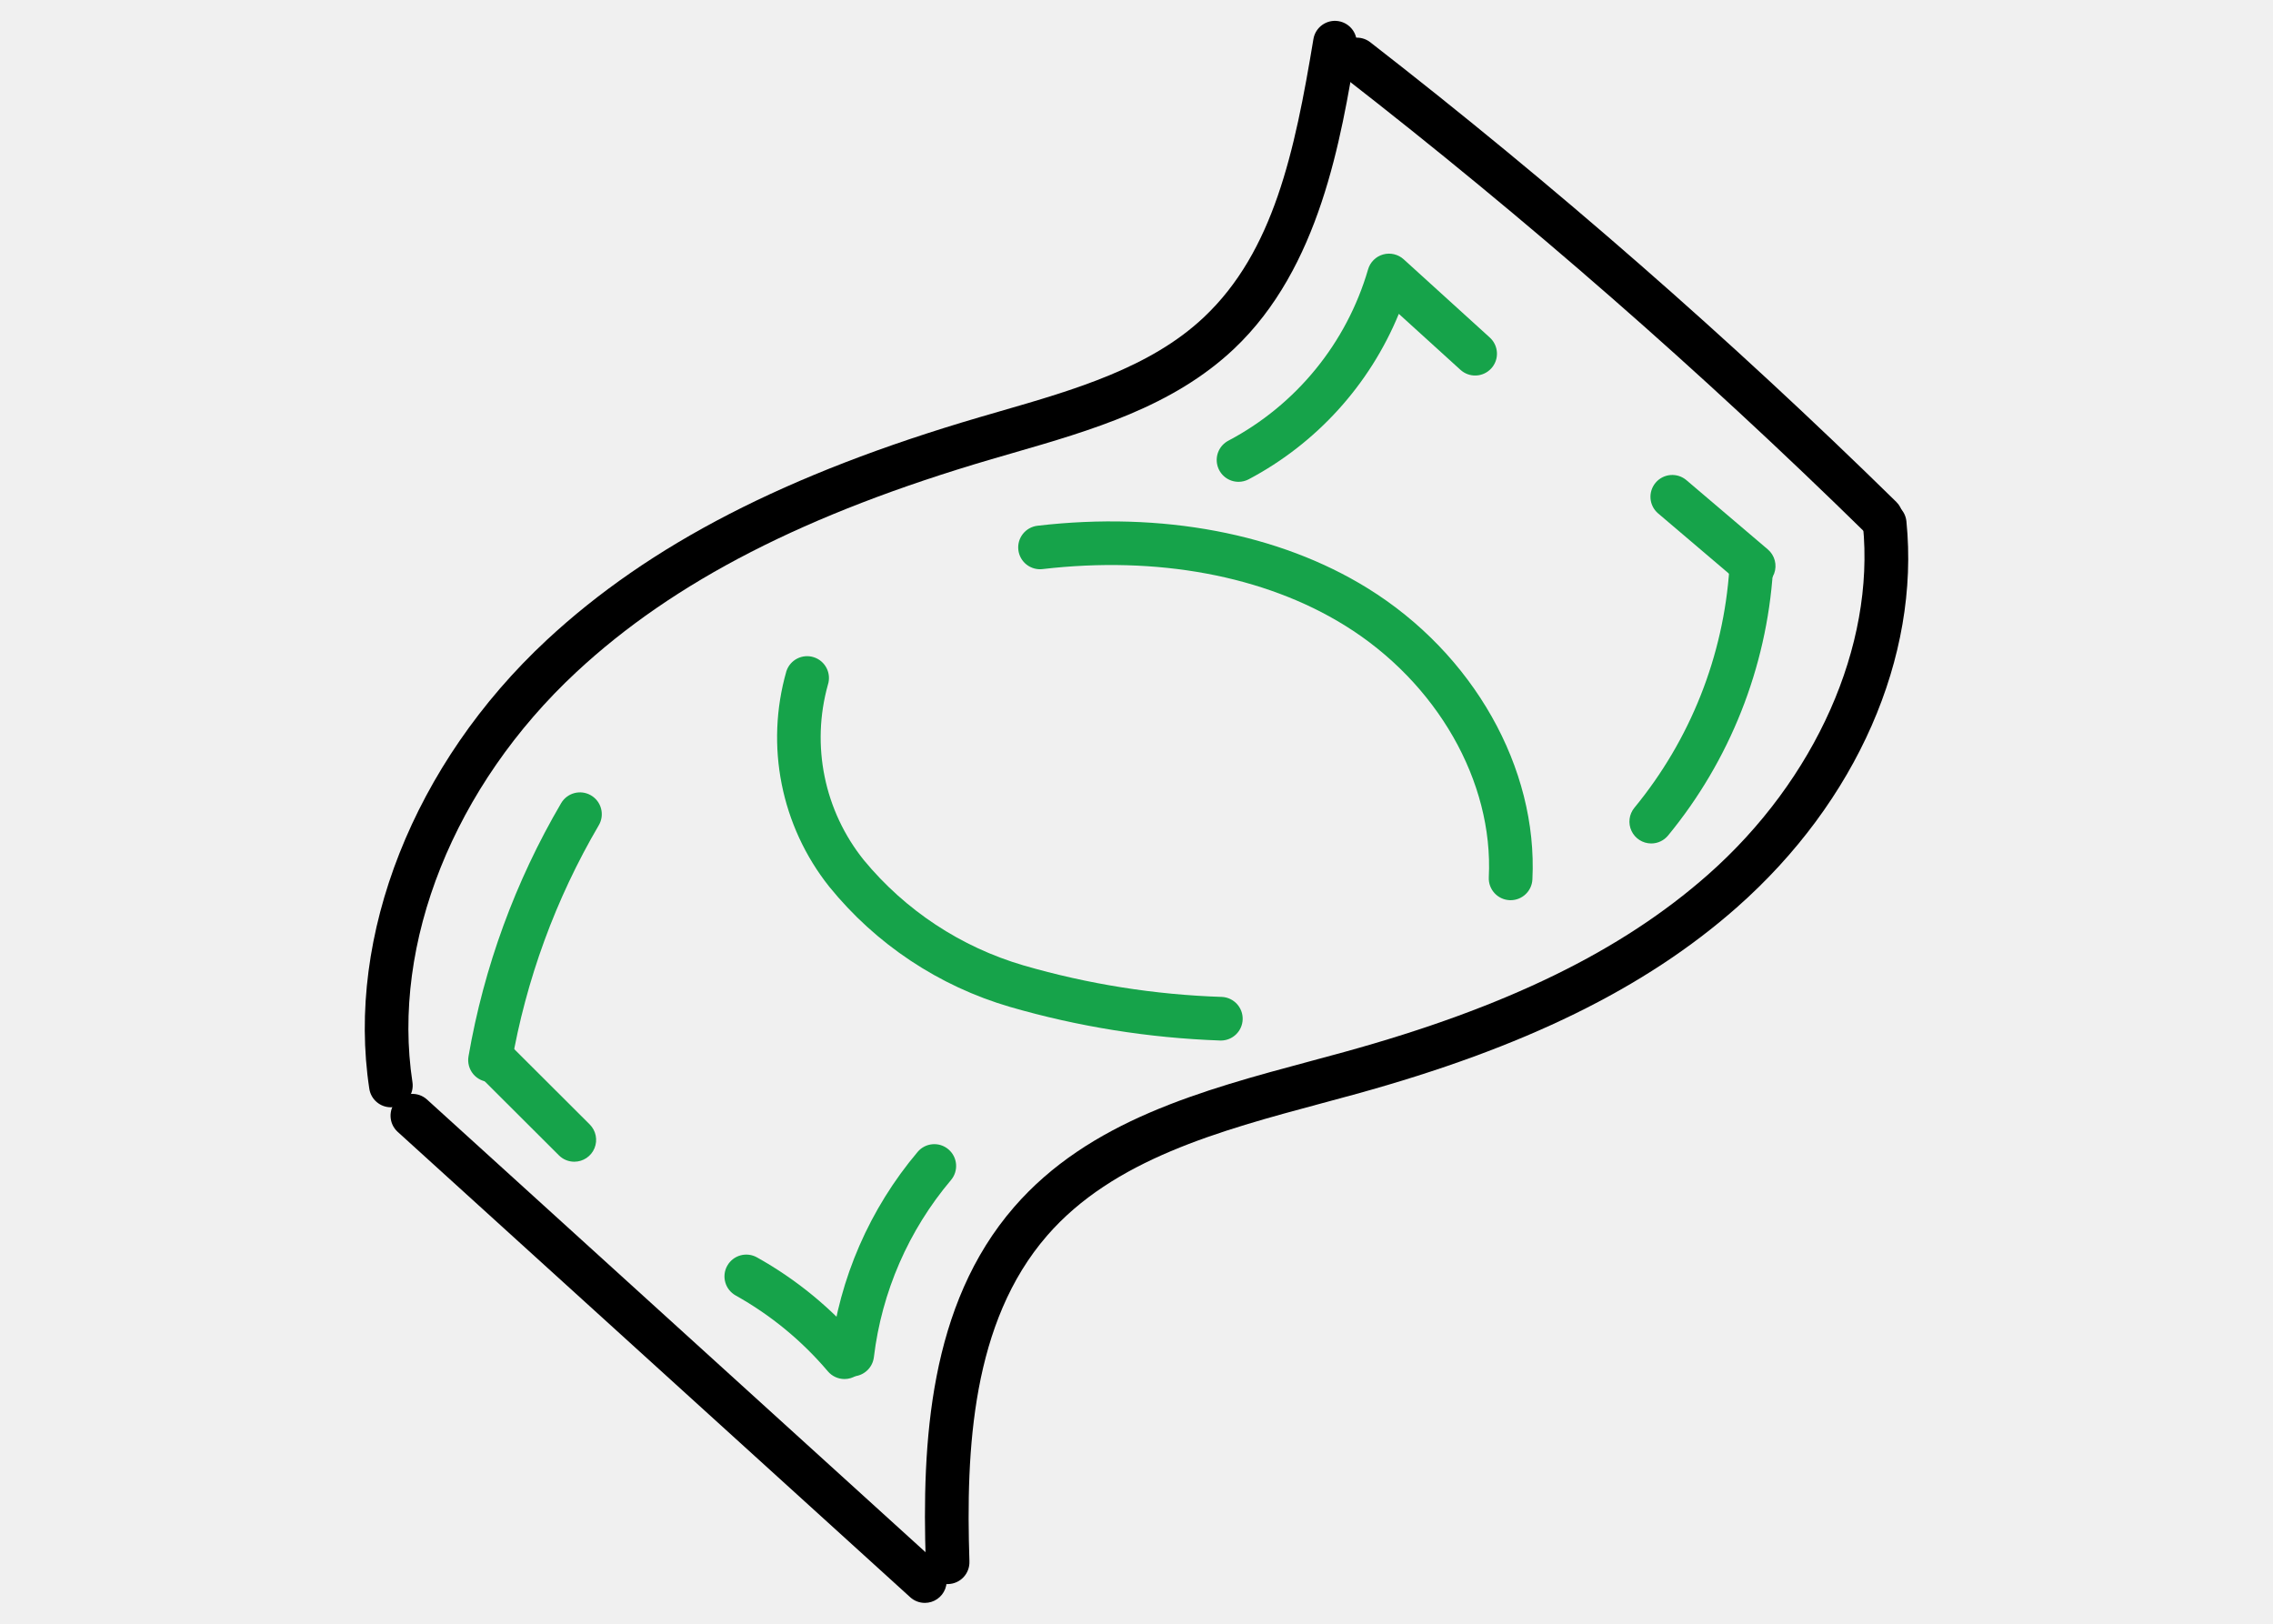
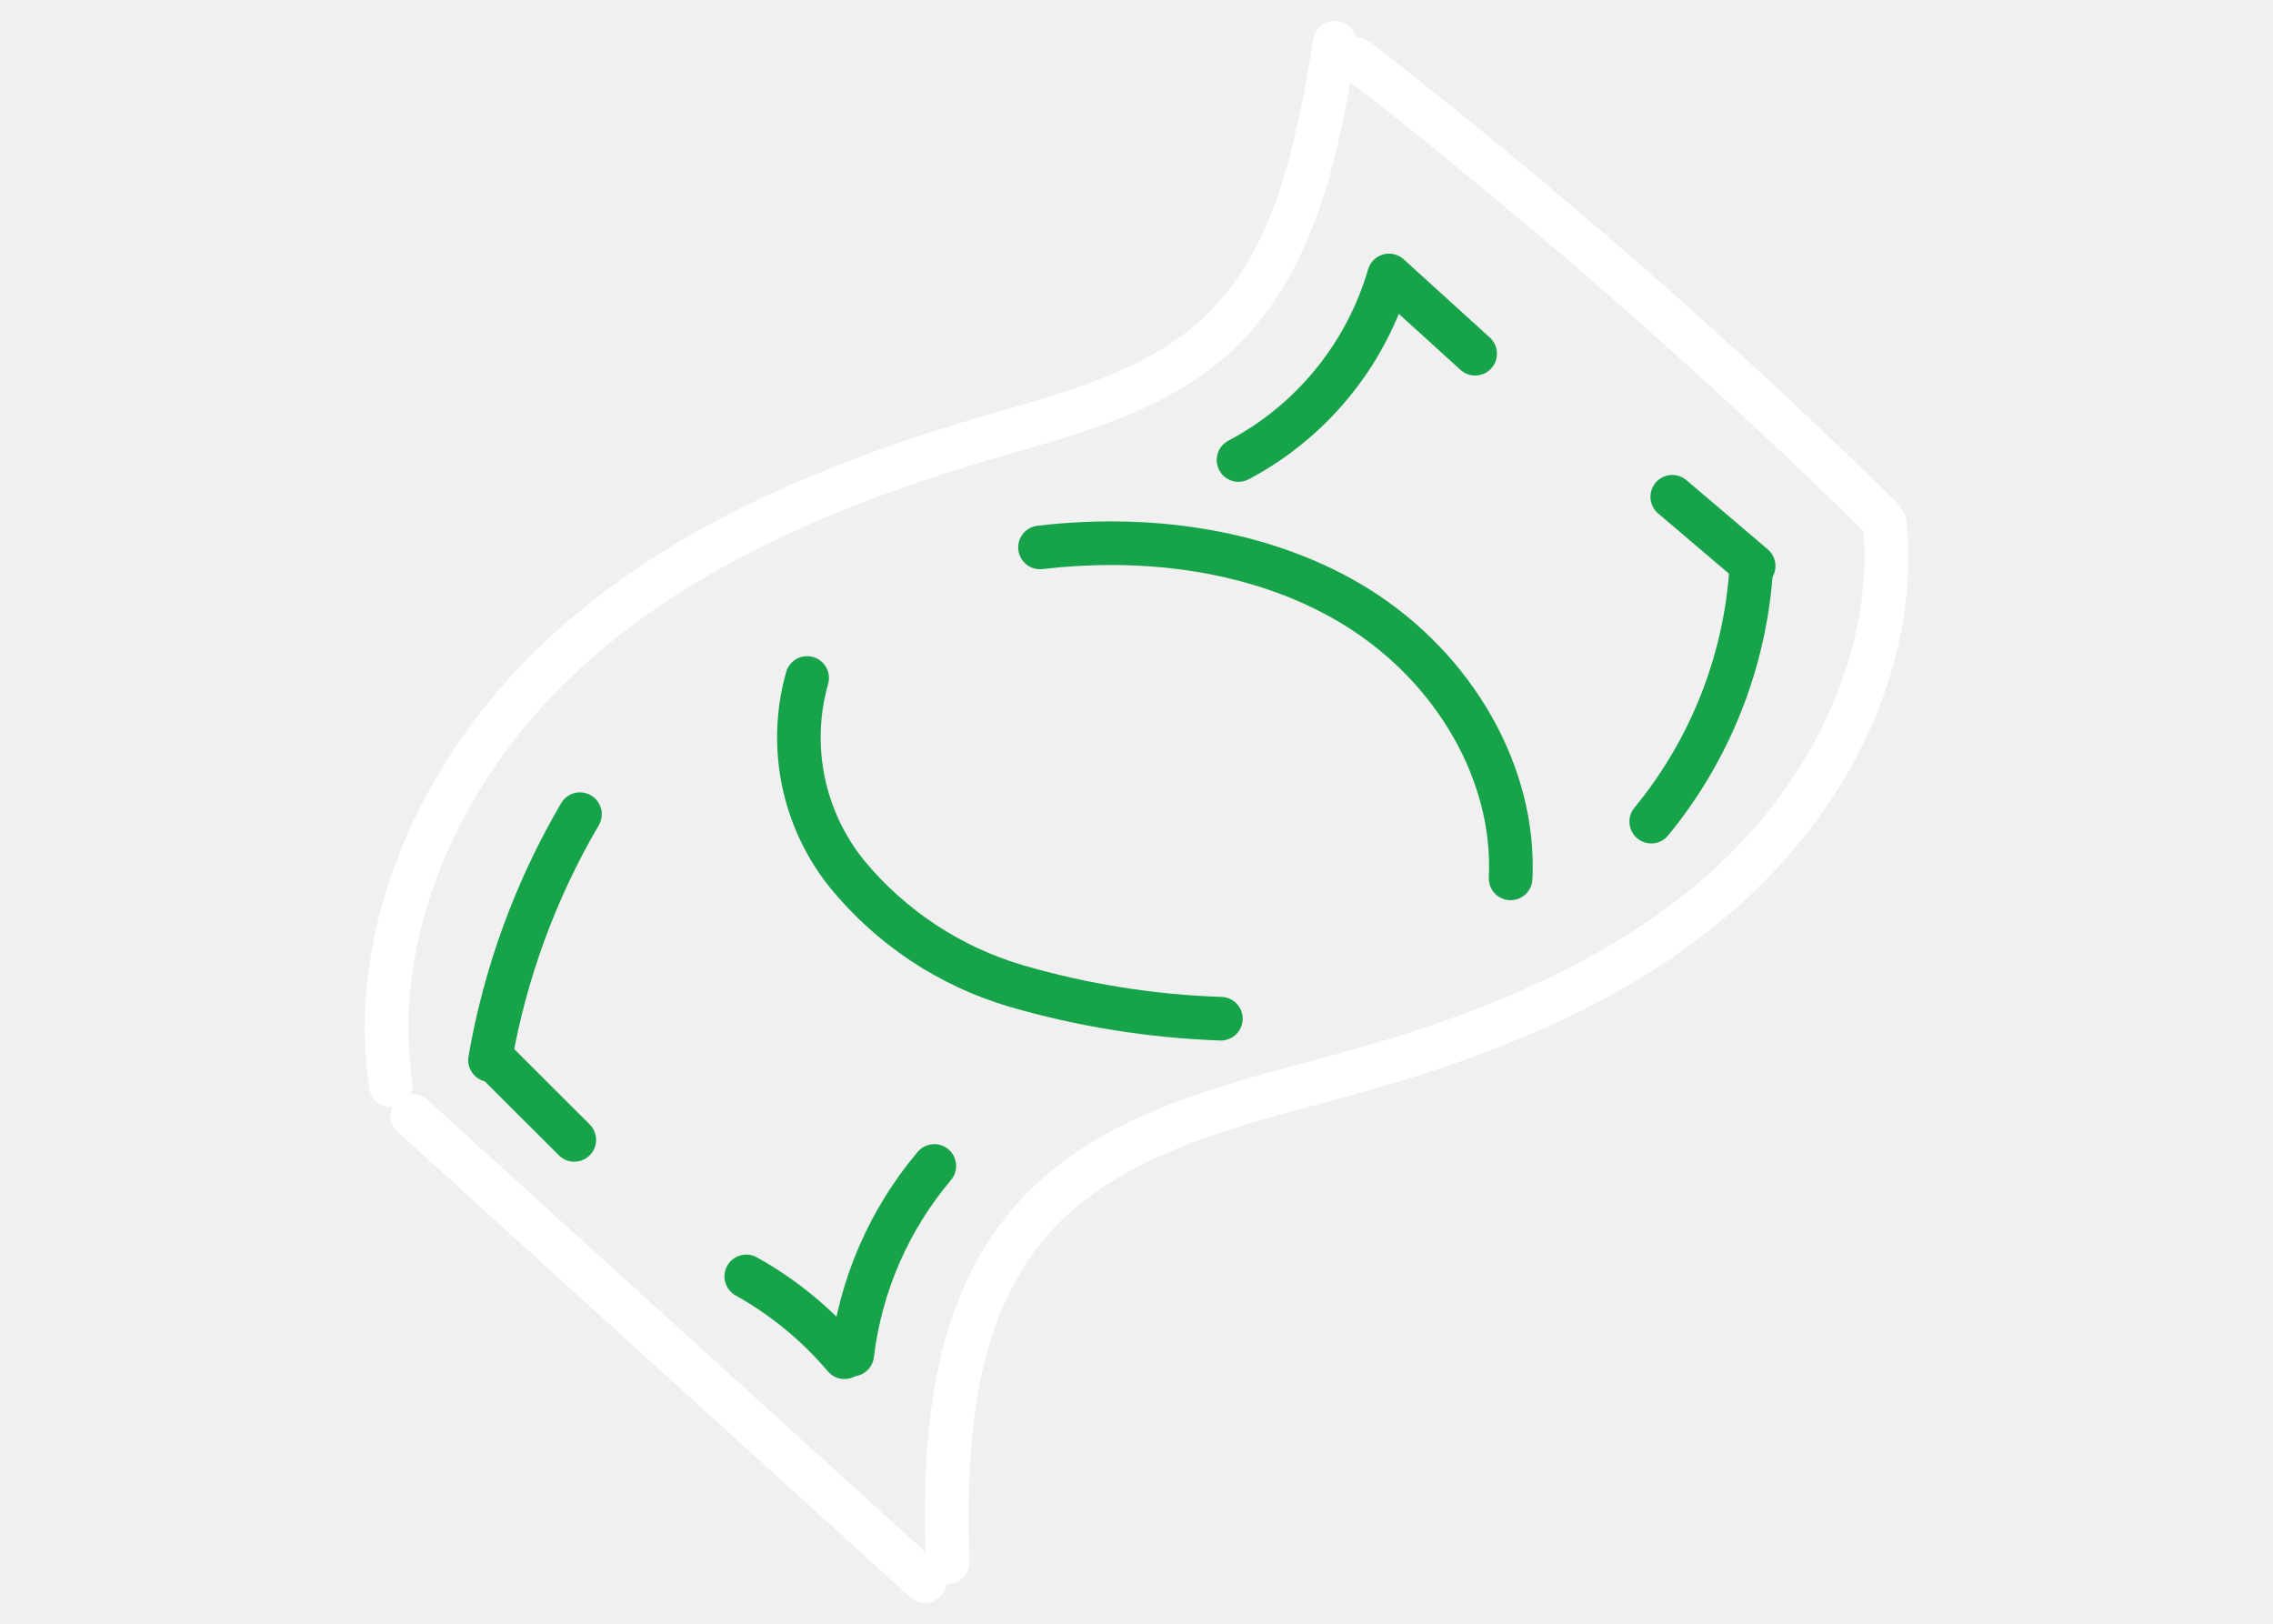
<svg xmlns="http://www.w3.org/2000/svg" version="1.1" viewBox="0 100 700 500">
  <g transform="matrix(1, 0, 0, 1, -2.224121, 58.86713)">
    <g>
-       <path d="M 581.52 207.22 C 579.758 207.22 578.067 206.529 576.813 205.294 C 525.946 155.399 472.243 108.482 415.983 64.764 C 414.569 63.674 413.651 62.065 413.424 60.291 C 413.198 58.522 413.686 56.733 414.784 55.323 C 415.878 53.912 417.487 52.998 419.26 52.776 C 421.03 52.557 422.819 53.049 424.225 54.147 C 480.901 98.178 534.995 145.44 586.225 195.697 C 588.174 197.611 588.772 200.509 587.741 203.037 C 586.706 205.564 584.249 207.216 581.522 207.216 L 581.52 207.22 Z" />
-       <path d="M 287.04 534.71 C 285.372 534.71 283.763 534.089 282.528 532.96 L 124.688 389.66 C 121.95 387.164 121.751 382.922 124.239 380.176 C 126.731 377.43 130.973 377.223 133.723 379.707 L 291.563 523.017 C 293.618 524.884 294.313 527.822 293.31 530.411 C 292.31 533.001 289.817 534.712 287.04 534.712 L 287.04 534.71 Z" />
-       <path d="M 294.05 528.93 C 290.425 528.926 287.456 526.051 287.335 522.43 C 286.101 485.141 288.366 442.957 314.538 412.81 C 337.64 386.208 372.323 376.888 405.87 367.876 C 409.401 366.923 412.913 365.974 416.405 365.02 C 466.022 351.333 501.542 334.004 528.195 310.489 C 561.347 281.235 579.644 240.048 575.953 202.999 C 575.586 199.308 578.281 196.015 581.973 195.648 C 585.664 195.277 588.957 197.972 589.328 201.663 C 593.508 243.565 573.976 288.016 537.09 320.564 C 508.856 345.477 471.645 363.72 419.99 377.97 C 416.479 378.942 412.932 379.891 409.365 380.848 C 377.771 389.341 345.103 398.118 324.697 421.614 C 301.568 448.251 299.627 487.294 300.775 521.974 L 300.771 521.974 C 300.83 523.756 300.178 525.49 298.959 526.791 C 297.744 528.092 296.056 528.853 294.275 528.912 L 294.05 528.93 Z" />
-       <path d="M 122.59 382.1 C 119.274 382.096 116.457 379.67 115.957 376.393 C 108.774 329.19 129.707 276.253 170.59 238.223 C 202.231 208.797 244.559 187.004 303.8 169.633 L 310.238 167.762 C 332.98 161.188 356.496 154.391 373.015 138.785 C 394.398 118.59 400.925 88.066 406.706 53.176 C 407.311 49.516 410.772 47.039 414.432 47.645 C 418.096 48.254 420.573 51.711 419.968 55.375 C 415.194 84.172 408.658 123.609 382.244 148.559 C 363.353 166.399 338.249 173.657 313.972 180.676 L 307.581 182.532 C 250.421 199.294 209.8 220.118 179.741 248.071 C 142.065 283.11 122.718 331.505 129.241 374.371 L 129.245 374.367 C 129.799 378.035 127.28 381.461 123.612 382.023 C 123.272 382.074 122.932 382.097 122.589 382.097 L 122.59 382.1 Z" />
+       <path d="M 581.52 207.22 C 579.758 207.22 578.067 206.529 576.813 205.294 C 525.946 155.399 472.243 108.482 415.983 64.764 C 414.569 63.674 413.651 62.065 413.424 60.291 C 413.198 58.522 413.686 56.733 414.784 55.323 C 415.878 53.912 417.487 52.998 419.26 52.776 C 421.03 52.557 422.819 53.049 424.225 54.147 C 480.901 98.178 534.995 145.44 586.225 195.697 C 588.174 197.611 588.772 200.509 587.741 203.037 C 586.706 205.564 584.249 207.216 581.522 207.216 L 581.52 207.22 Z" fill="white" />
+       <path d="M 287.04 534.71 C 285.372 534.71 283.763 534.089 282.528 532.96 L 124.688 389.66 C 121.95 387.164 121.751 382.922 124.239 380.176 C 126.731 377.43 130.973 377.223 133.723 379.707 L 291.563 523.017 C 293.618 524.884 294.313 527.822 293.31 530.411 C 292.31 533.001 289.817 534.712 287.04 534.712 L 287.04 534.71 Z" fill="white" />
+       <path d="M 294.05 528.93 C 290.425 528.926 287.456 526.051 287.335 522.43 C 286.101 485.141 288.366 442.957 314.538 412.81 C 337.64 386.208 372.323 376.888 405.87 367.876 C 409.401 366.923 412.913 365.974 416.405 365.02 C 466.022 351.333 501.542 334.004 528.195 310.489 C 561.347 281.235 579.644 240.048 575.953 202.999 C 575.586 199.308 578.281 196.015 581.973 195.648 C 585.664 195.277 588.957 197.972 589.328 201.663 C 593.508 243.565 573.976 288.016 537.09 320.564 C 508.856 345.477 471.645 363.72 419.99 377.97 C 416.479 378.942 412.932 379.891 409.365 380.848 C 377.771 389.341 345.103 398.118 324.697 421.614 C 301.568 448.251 299.627 487.294 300.775 521.974 L 300.771 521.974 C 300.83 523.756 300.178 525.49 298.959 526.791 C 297.744 528.092 296.056 528.853 294.275 528.912 L 294.05 528.93 Z" fill="white" />
+       <path d="M 122.59 382.1 C 119.274 382.096 116.457 379.67 115.957 376.393 C 108.774 329.19 129.707 276.253 170.59 238.223 C 202.231 208.797 244.559 187.004 303.8 169.633 L 310.238 167.762 C 332.98 161.188 356.496 154.391 373.015 138.785 C 394.398 118.59 400.925 88.066 406.706 53.176 C 407.311 49.516 410.772 47.039 414.432 47.645 C 418.096 48.254 420.573 51.711 419.968 55.375 C 415.194 84.172 408.658 123.609 382.244 148.559 C 363.353 166.399 338.249 173.657 313.972 180.676 L 307.581 182.532 C 250.421 199.294 209.8 220.118 179.741 248.071 C 142.065 283.11 122.718 331.505 129.241 374.371 L 129.245 374.367 C 129.799 378.035 127.28 381.461 123.612 382.023 C 123.272 382.074 122.932 382.097 122.589 382.097 L 122.59 382.1 Z" fill="white" />
    </g>
    <g>
      <path d="M 378.21 361.55 C 378.065 361.55 377.917 361.546 377.769 361.534 L 377.772 361.53 C 355.924 360.745 334.256 357.273 313.26 351.19 C 291.362 344.796 271.936 331.874 257.576 314.147 C 242.732 295.459 237.826 270.756 244.404 247.815 C 245.561 244.292 249.35 242.374 252.873 243.522 C 256.397 244.671 258.326 248.456 257.186 251.983 C 251.947 270.717 256.072 290.831 268.26 305.995 C 281.026 321.464 298.139 332.753 317.385 338.397 C 337.315 344.186 357.897 347.452 378.639 348.12 C 382.256 348.358 385.033 351.421 384.92 355.042 C 384.803 358.667 381.834 361.542 378.209 361.546 L 378.21 361.55 Z" fill="rgb(22, 163, 74)" />
      <path d="M 467.44 318.33 C 467.327 318.33 467.217 318.326 467.104 318.322 L 467.1 318.322 C 463.393 318.139 460.538 314.986 460.721 311.279 C 462.182 281.744 444.76 251.291 416.334 233.701 C 391.619 218.404 358.58 212.248 323.314 216.369 L 323.314 216.373 C 321.541 216.584 319.756 216.084 318.353 214.979 C 316.947 213.873 316.045 212.256 315.838 210.479 C 315.627 208.705 316.139 206.92 317.248 205.522 C 318.357 204.123 319.982 203.225 321.756 203.022 C 360.014 198.557 396.123 205.389 423.406 222.272 C 455.929 242.397 475.847 277.592 474.148 311.94 C 473.972 315.518 471.019 318.33 467.441 318.33 L 467.44 318.33 Z" fill="rgb(22, 163, 74)" />
      <path d="M 383.65 189.5 C 380.552 189.504 377.853 187.387 377.119 184.375 C 376.381 181.367 377.798 178.242 380.549 176.816 C 401.412 165.789 416.92 146.777 423.529 124.125 C 424.161 121.887 425.907 120.137 428.146 119.497 C 430.38 118.86 432.786 119.422 434.509 120.985 L 461.009 145.051 L 461.009 145.055 C 462.337 146.25 463.134 147.926 463.224 149.711 C 463.318 151.496 462.693 153.242 461.489 154.566 C 460.286 155.891 458.607 156.68 456.821 156.762 C 455.036 156.844 453.29 156.211 451.974 155 L 433.009 137.777 C 424.017 159.652 407.646 177.687 386.739 188.742 C 385.786 189.242 384.723 189.5 383.649 189.5 L 383.65 189.5 Z" fill="rgb(22, 163, 74)" />
      <path d="M 510.74 300.86 C 508.138 300.856 505.771 299.352 504.666 296.997 C 503.556 294.645 503.908 291.86 505.564 289.856 C 522.775 268.93 533.005 243.145 534.818 216.114 C 534.912 214.329 535.724 212.657 537.064 211.477 C 538.408 210.294 540.174 209.708 541.955 209.841 C 543.732 209.958 545.392 210.77 546.572 212.11 C 547.748 213.45 548.346 215.2 548.232 216.977 C 546.228 246.832 534.931 275.313 515.923 298.418 C 514.65 299.965 512.748 300.86 510.74 300.86 Z" fill="rgb(22, 163, 74)" />
      <path d="M 542.29 222.15 C 540.696 222.154 539.153 221.584 537.938 220.548 L 512.86 199.224 C 510.04 196.818 509.704 192.58 512.106 189.756 C 514.509 186.931 518.747 186.588 521.575 188.986 L 546.645 210.31 C 548.79 212.138 549.571 215.107 548.598 217.751 C 547.626 220.396 545.106 222.154 542.29 222.15 Z" fill="rgb(22, 163, 74)" />
      <path d="M 153.13 374.3 C 151.15 374.3 149.267 373.421 147.989 371.906 C 146.712 370.39 146.169 368.386 146.505 366.433 C 151.255 338.937 160.919 312.523 175.032 288.453 C 176.911 285.25 181.028 284.176 184.231 286.051 C 187.43 287.926 188.508 292.043 186.633 295.246 C 173.332 317.93 164.223 342.82 159.742 368.73 C 159.184 371.945 156.395 374.296 153.129 374.3 L 153.13 374.3 Z" fill="rgb(22, 163, 74)" />
      <path d="M 179.09 398.86 C 177.309 398.86 175.602 398.157 174.344 396.895 L 150.035 372.645 C 147.418 370.024 147.414 365.774 150.035 363.149 C 152.652 360.524 156.902 360.516 159.531 363.13 L 183.836 387.38 C 185.762 389.301 186.34 392.196 185.301 394.708 C 184.262 397.219 181.809 398.86 179.09 398.86 Z" fill="rgb(22, 163, 74)" />
      <path d="M 264.68 464.97 C 264.414 464.97 264.153 464.954 263.891 464.923 C 260.203 464.493 257.567 461.154 257.996 457.466 C 260.739 434.743 270.066 413.314 284.836 395.825 C 287.239 392.997 291.481 392.649 294.309 395.056 C 297.137 397.458 297.481 401.7 295.079 404.528 C 282.02 419.993 273.77 438.938 271.349 459.032 C 270.95 462.415 268.087 464.966 264.681 464.97 L 264.68 464.97 Z" fill="rgb(22, 163, 74)" />
      <path d="M 262.3 465.78 C 260.323 465.78 258.448 464.913 257.171 463.405 C 249.187 453.983 239.573 446.077 228.788 440.053 C 227.23 439.186 226.077 437.733 225.589 436.018 C 225.101 434.299 225.315 432.459 226.187 430.901 C 227.058 429.342 228.515 428.194 230.233 427.709 C 231.952 427.229 233.792 427.447 235.347 428.322 C 247.535 435.127 258.398 444.064 267.421 454.709 C 269.112 456.706 269.495 459.502 268.393 461.881 C 267.296 464.256 264.917 465.776 262.3 465.78 Z" fill="rgb(22, 163, 74)" />
    </g>
  </g>
</svg>
